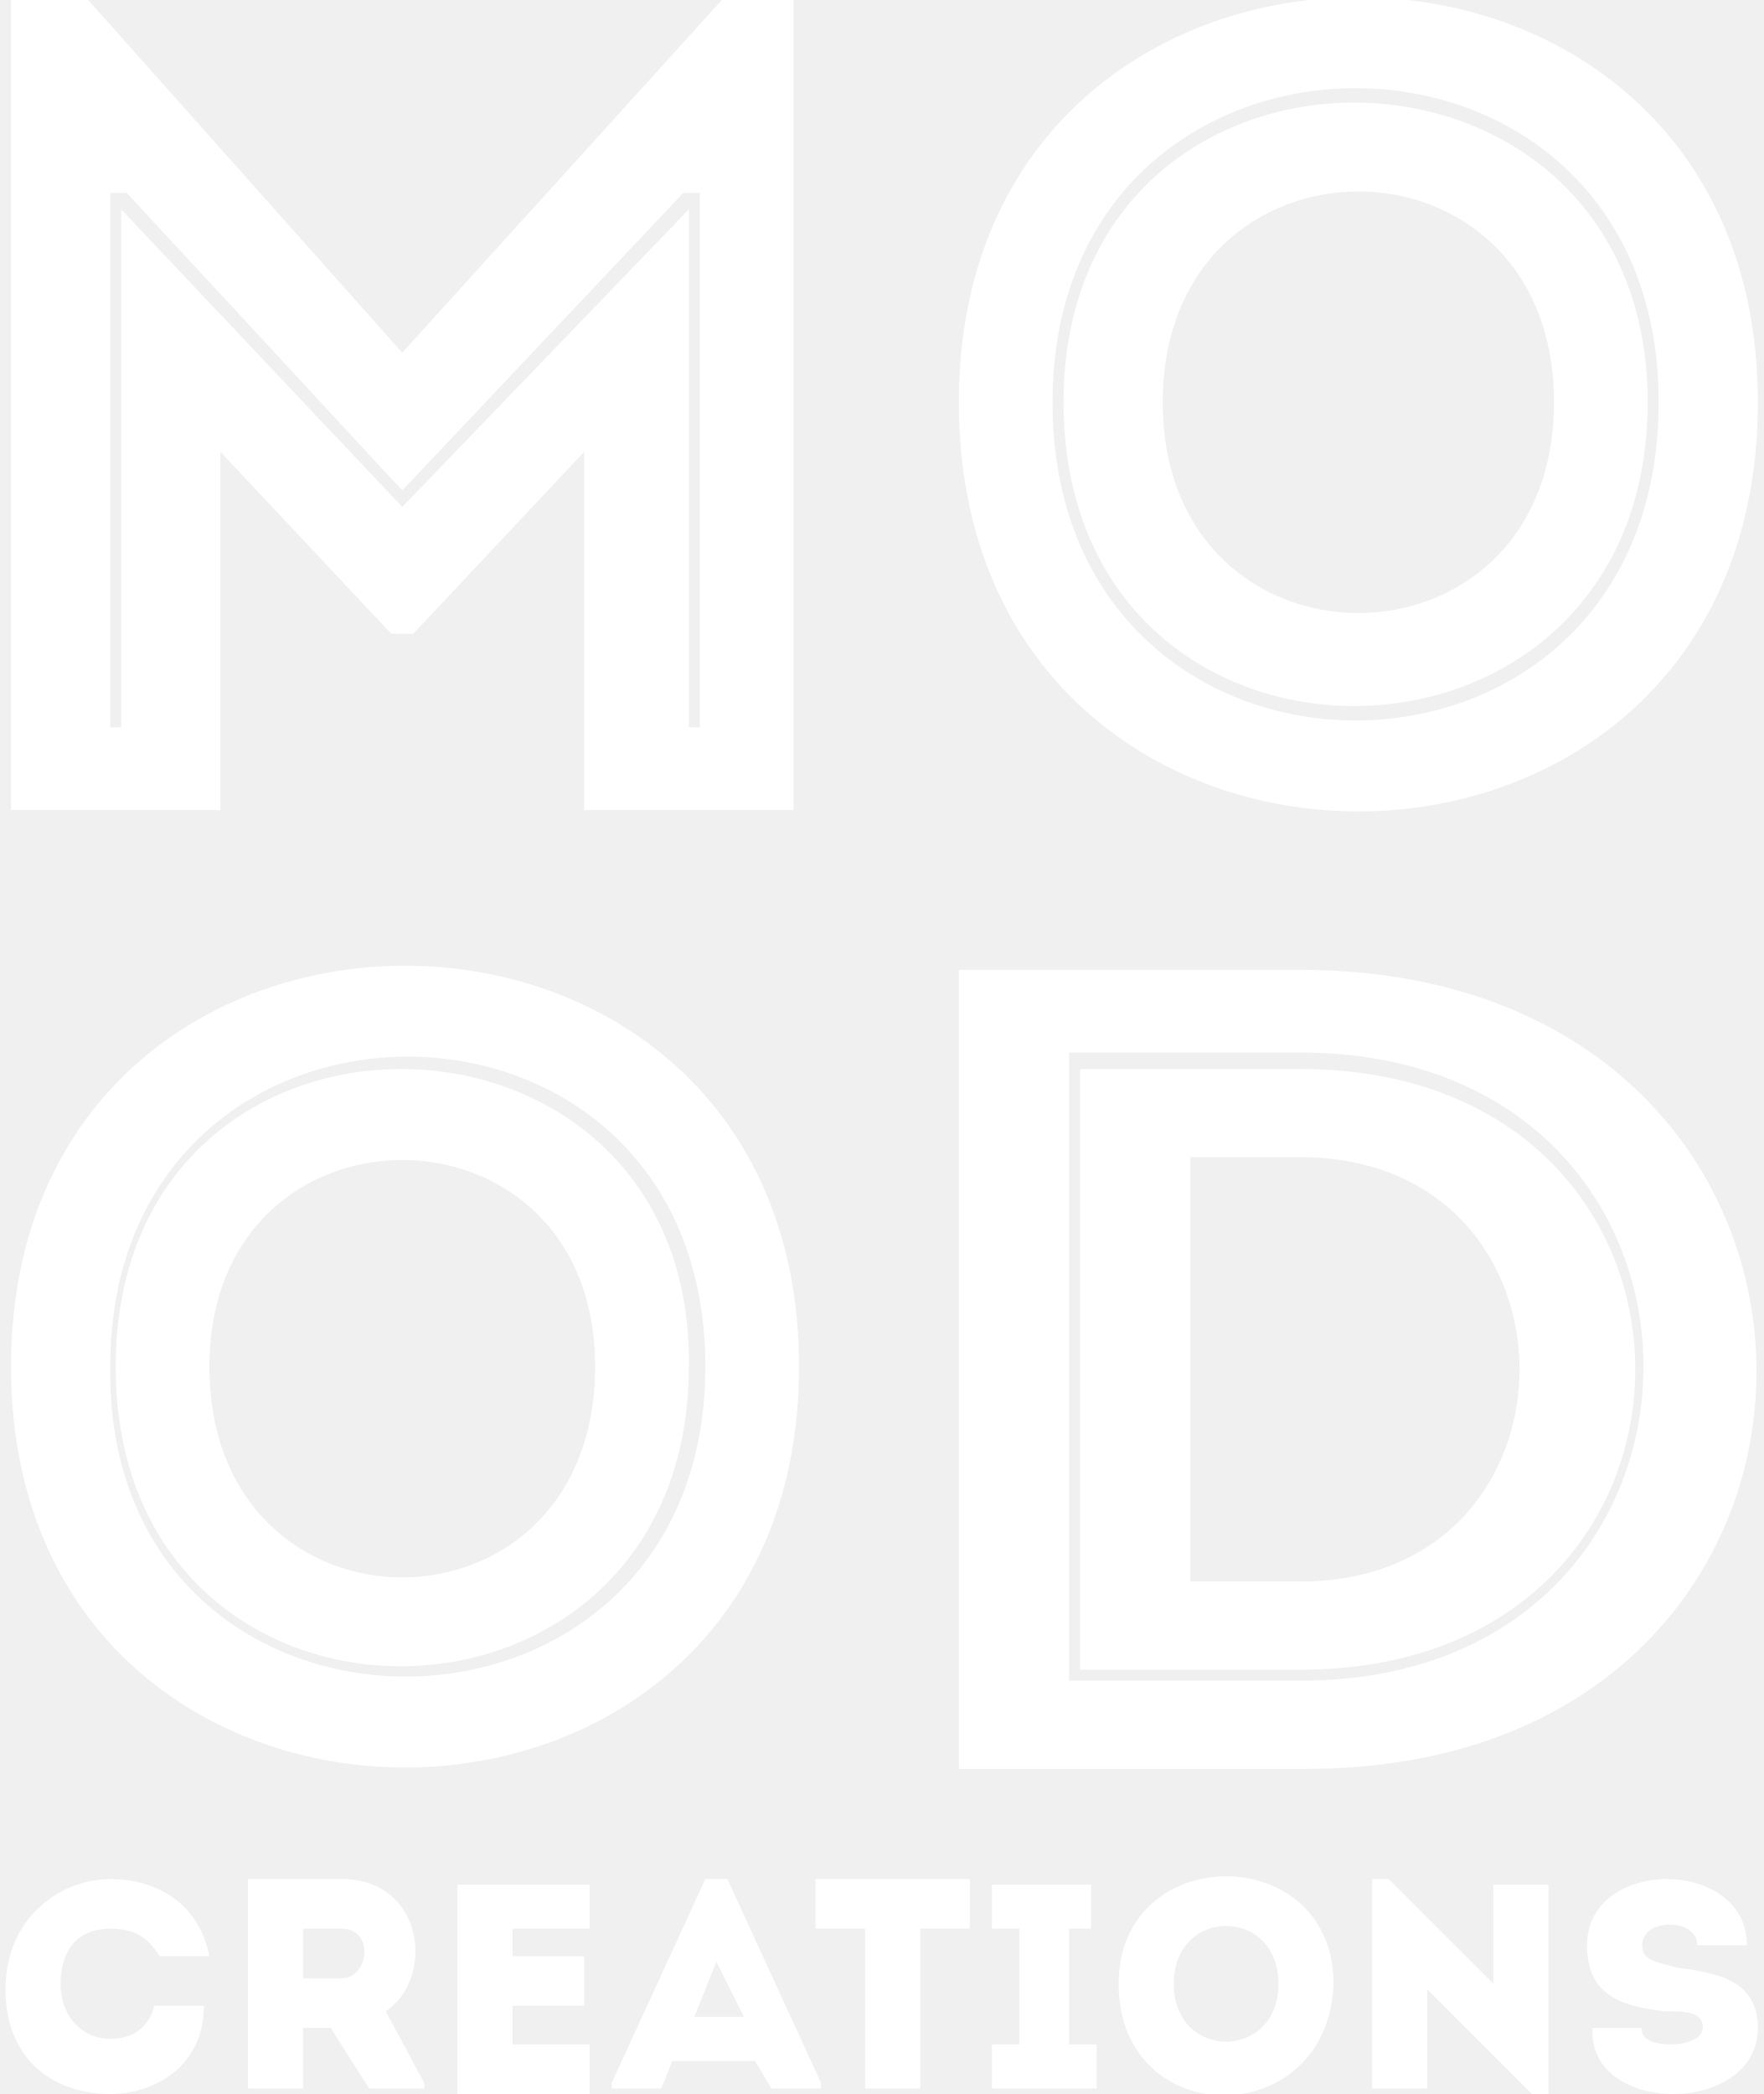
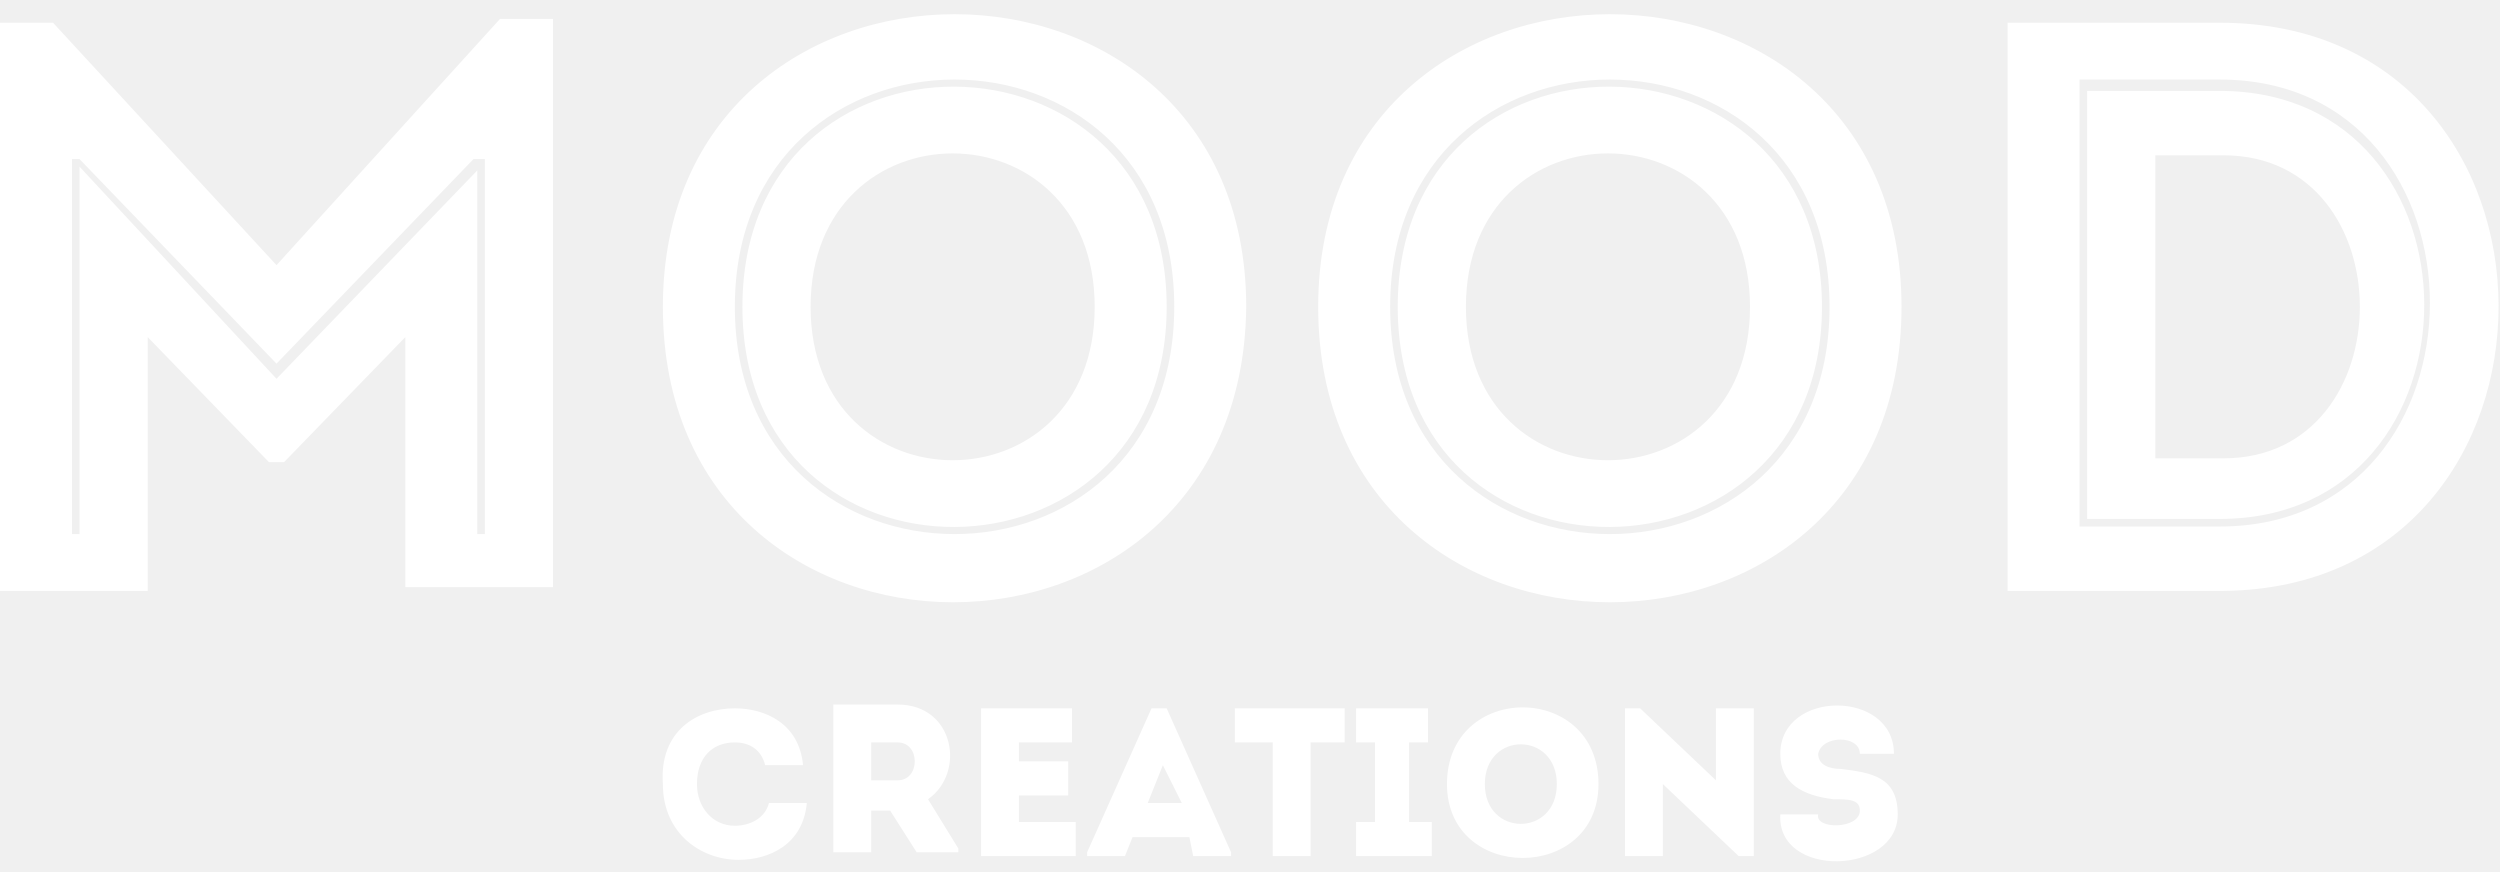
- <svg xmlns="http://www.w3.org/2000/svg" viewBox="0 0 32 38" enable-background="new 0 0 32 38">
+ <svg xmlns="http://www.w3.org/2000/svg" viewBox="0 0 66 23" enable-background="new 0 0 66 23">
  <style type="text/css">.st0{fill:#FFFFFF;}</style>
-   <path class="st0" d="M13.1 0h1.3v14.7h-3.8v-6.5l-3.1 3.3h-.4l-3.1-3.3v6.5h-3.8v-14.7h1.4l5.7 6.4 5.8-6.4zm-.4 13.3v-9.8h-.3l-5.1 5.4-5-5.4h-.3v9.7h.2v-9.4l5.1 5.4 5.2-5.4v9.4h.2zM17.4 7.3c0-9.8 14.5-9.8 14.5 0 0 9.9-14.5 9.9-14.5 0zm12.7 0c0-7.6-11-7.6-11 0 0 7.7 11 7.7 11 0zm-10.8 0c0 7.4 10.6 7.3 10.6 0 0-7.2-10.6-7.3-10.6 0zm8.9 0c0 5.1-7.1 5.1-7.1 0s7.1-5.1 7.1 0zM.2 24.8c0-9.7 14.3-9.7 14.3 0s-14.3 9.7-14.3 0zm12.6 0c0-7.5-10.8-7.5-10.8 0-.1 7.5 10.8 7.5 10.8 0zm-10.7 0c0 7.3 10.4 7.2 10.4 0 .1-7.1-10.4-7.3-10.4 0zm8.7 0c0 5.1-7 5.1-7 0 0-5 7-5 7 0zM23.7 32.1h-6.3v-14.5h6.3c10.9.1 10.9 14.5 0 14.5zm-4.3-1.6h4.2c8.3 0 8.3-11.4 0-11.4h-4.2v11.4zm4.2-11.1h-4v10.9h4c8.1 0 8.1-10.9 0-10.9zm-2 1.6h2c5.3 0 5.3 7.7 0 7.7h-2v-7.7zM2 34.1c.8 0 1.6.4 1.8 1.4h-.9c-.2-.3-.4-.5-.9-.5-.6 0-.9.4-.9 1s.4 1 .9 1c.4 0 .7-.2.8-.6h.9c0 1.1-.9 1.6-1.7 1.6-1 0-1.9-.6-1.9-1.9 0-1.3 1-2 1.9-2zM7.7 37.8v.1h-1l-.7-1.1h-.5v1.1h-1v-3.8h1.7c1.5 0 1.7 1.8.8 2.4l.7 1.3zm-1.5-2.8h-.7v.9h.7c.5 0 .6-.9 0-.9zM10.7 35h-1.4v.5h1.3v.9h-1.3v.7h1.4v.9h-2.4v-3.8h2.4v.8zM13.7 37.4h-1.5l-.2.5h-.9v-.1l1.7-3.7h.4l1.7 3.7v.1h-.9l-.3-.5zm-.7-1.8l-.4 1h.9l-.5-1zM14.8 35v-.9h2.8v.9h-.9v2.9h-1v-2.9h-.9zM19.9 37.1v.8h-1.9v-.8h.5v-2.1h-.5v-.8h1.8v.8h-.4v2.1h.5zM20.3 36c0-2.6 3.9-2.6 3.9 0-.1 2.7-3.9 2.7-3.9 0zm2.9 0c0-1.4-1.9-1.4-1.9 0s1.9 1.4 1.9 0zM25.9 36.1v1.8h-1v-3.8h.3l1.9 1.9v-1.8h1v3.8h-.3l-1.9-1.9zM30.9 36.8c0-.3-.3-.3-.7-.3-.8-.1-1.4-.3-1.4-1.2 0-1.6 2.9-1.6 2.9 0h-.9c0-.5-1-.5-1 0 0 .3.3.3.6.4.7.1 1.5.2 1.5 1.1 0 1.6-3.1 1.6-3 0h.9c-.1.4 1.1.4 1.1 0z" />
+   <path class="st0" d="M13.2.5h1.4v15h-3.9v-6.6l-3.2 3.3h-.4l-3.2-3.3v6.7h-3.9v-15h1.4l5.9 6.4 5.9-6.5zm-.4 13.6v-9.9h-.3l-5.2 5.4-5.2-5.4h-.2v9.9h.2v-9.7l5.2 5.6 5.3-5.5v9.6h.2zm4.7-6c0-10.3 15.4-10.3 15.4 0-.1 10.4-15.4 10.4-15.4 0zm13.5 0c0-8-11.6-8-11.6 0s11.6 8 11.6 0zm-11.4 0c0 7.8 11.2 7.7 11.2 0s-11.2-7.8-11.2 0zm9.3 0c0 5.4-7.5 5.4-7.5 0s7.5-5.4 7.5 0zm5.9 0c0-10.3 15.4-10.3 15.4 0 0 10.4-15.4 10.4-15.4 0zm13.5 0c0-8-11.6-8-11.6 0s11.6 8 11.6 0zm-11.4 0c0 7.8 11.2 7.7 11.2 0s-11.2-7.8-11.2 0zm9.3 0c0 5.4-7.5 5.4-7.5 0s7.5-5.4 7.5 0zm12.5 7.5h-5.7v-15h5.6c9.8 0 9.8 14.9.1 15zm-3.8-1.7h3.7c7.4 0 7.4-11.8 0-11.8h-3.7v11.8zm3.7-11.5h-3.5v11.3h3.5c7.2 0 7.2-11.3 0-11.3zm-1.7 1.7h1.8c4.8 0 4.8 8 0 8h-1.8v-8zm-37.5 14.6c.8 0 1.7.4 1.8 1.5h-1c-.1-.4-.4-.6-.8-.6-.6 0-1 .4-1 1.1 0 .6.4 1.1 1 1.1.4 0 .8-.2.9-.6h1c-.1 1.1-1 1.5-1.8 1.5-1 0-2-.7-2-2-.1-1.4.9-2 1.9-2zm5.9 3.7v.1h-1.1l-.7-1.1h-.5v1.1h-1v-3.9h1.7c1.5 0 1.8 1.8.8 2.5l.8 1.3zm-1.6-2.8h-.7v1h.7c.6 0 .6-1 0-1zm4.6 0h-1.4v.5h1.3v.9h-1.3v.7h1.5v.9h-2.5v-3.9h2.4v.9zm3.1 2.5h-1.5l-.2.5h-1v-.1l1.7-3.8h.4l1.7 3.8v.1h-1l-.1-.5zm-.7-1.9l-.4 1h.9l-.5-1zm1.9-.6v-.9h2.9v.9h-.9v3h-1v-3h-1zm5.2 2.1v.9h-2v-.9h.5v-2.1h-.5v-.9h1.9v.9h-.5v2.1h.6zm.4-1c0-2.7 4-2.7 4 0 0 2.6-4 2.6-4 0zm2.9 0c0-1.4-1.9-1.4-1.9 0s1.9 1.4 1.9 0zm2.8 0v1.9h-1v-3.9h.4l2 1.9v-1.9h1v3.9h-.4l-2-1.9zm5.2.7c0-.3-.3-.3-.7-.3-.8-.1-1.4-.4-1.4-1.2 0-1.7 3-1.7 3 0h-.9c0-.5-1-.5-1.1 0 0 .3.3.4.6.4.8.1 1.5.2 1.5 1.2 0 1.6-3.2 1.7-3.1 0h1c-.1.4 1.1.4 1.1-.1z" />
</svg>
